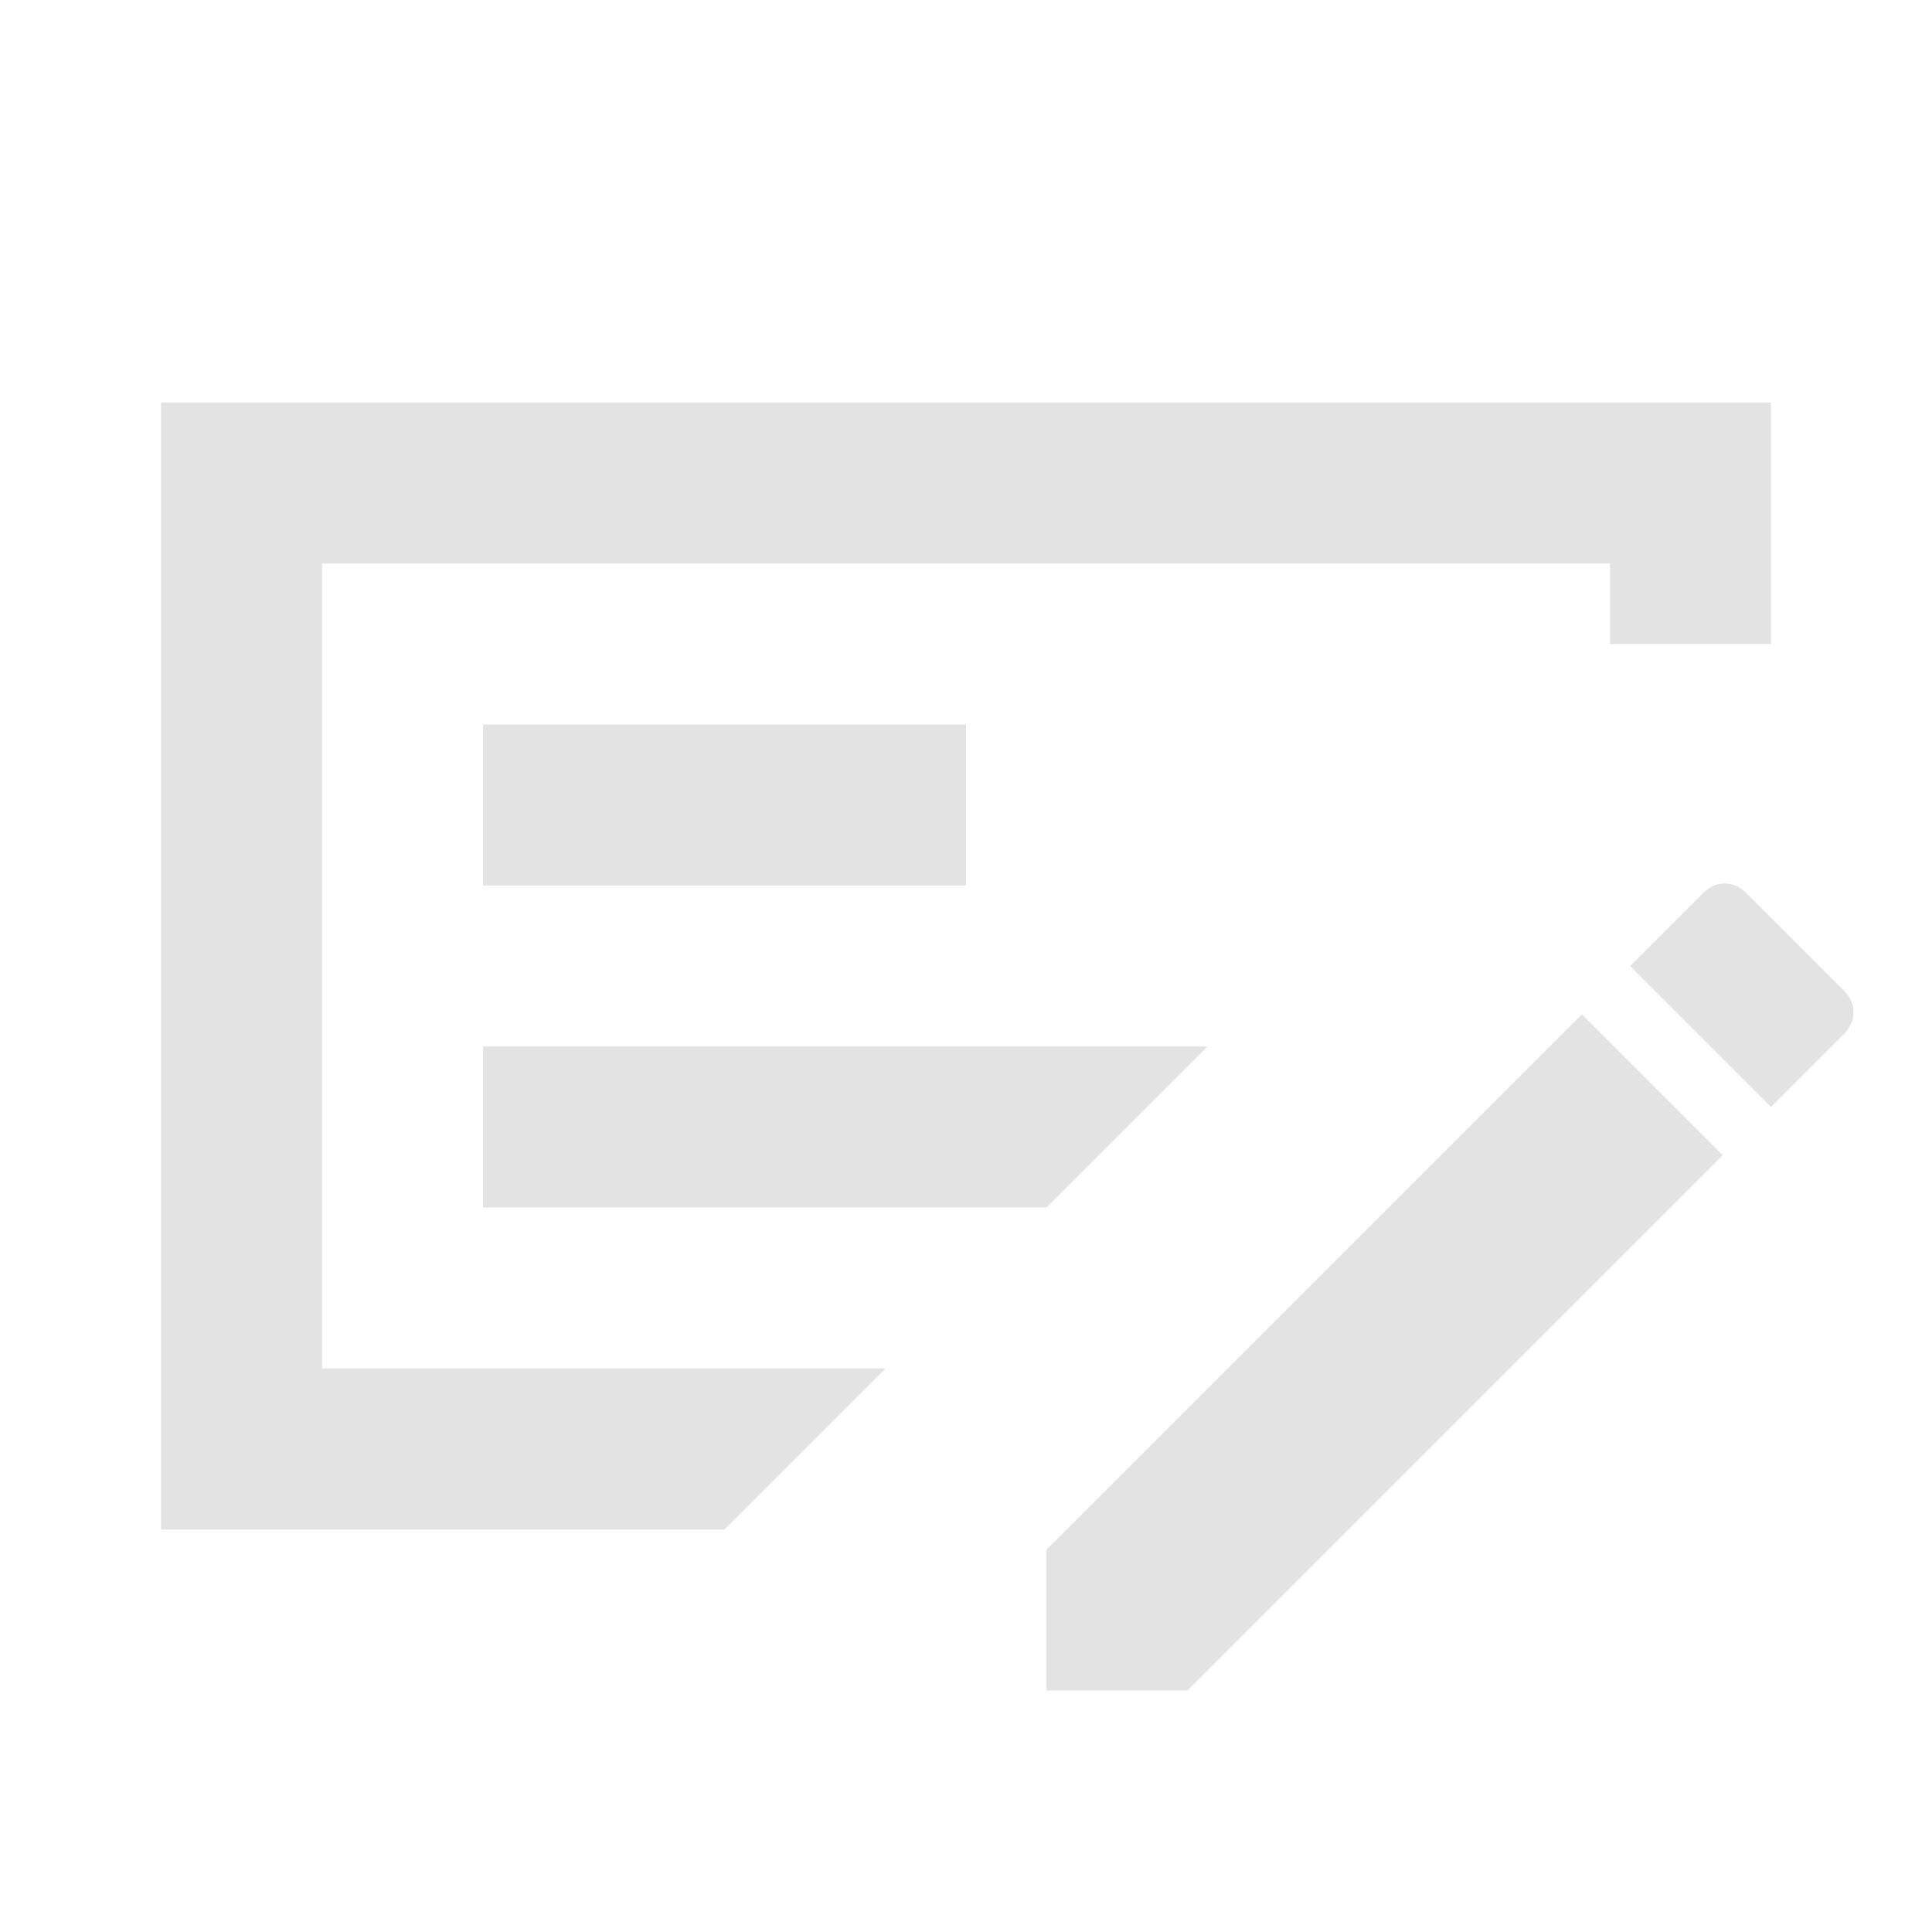
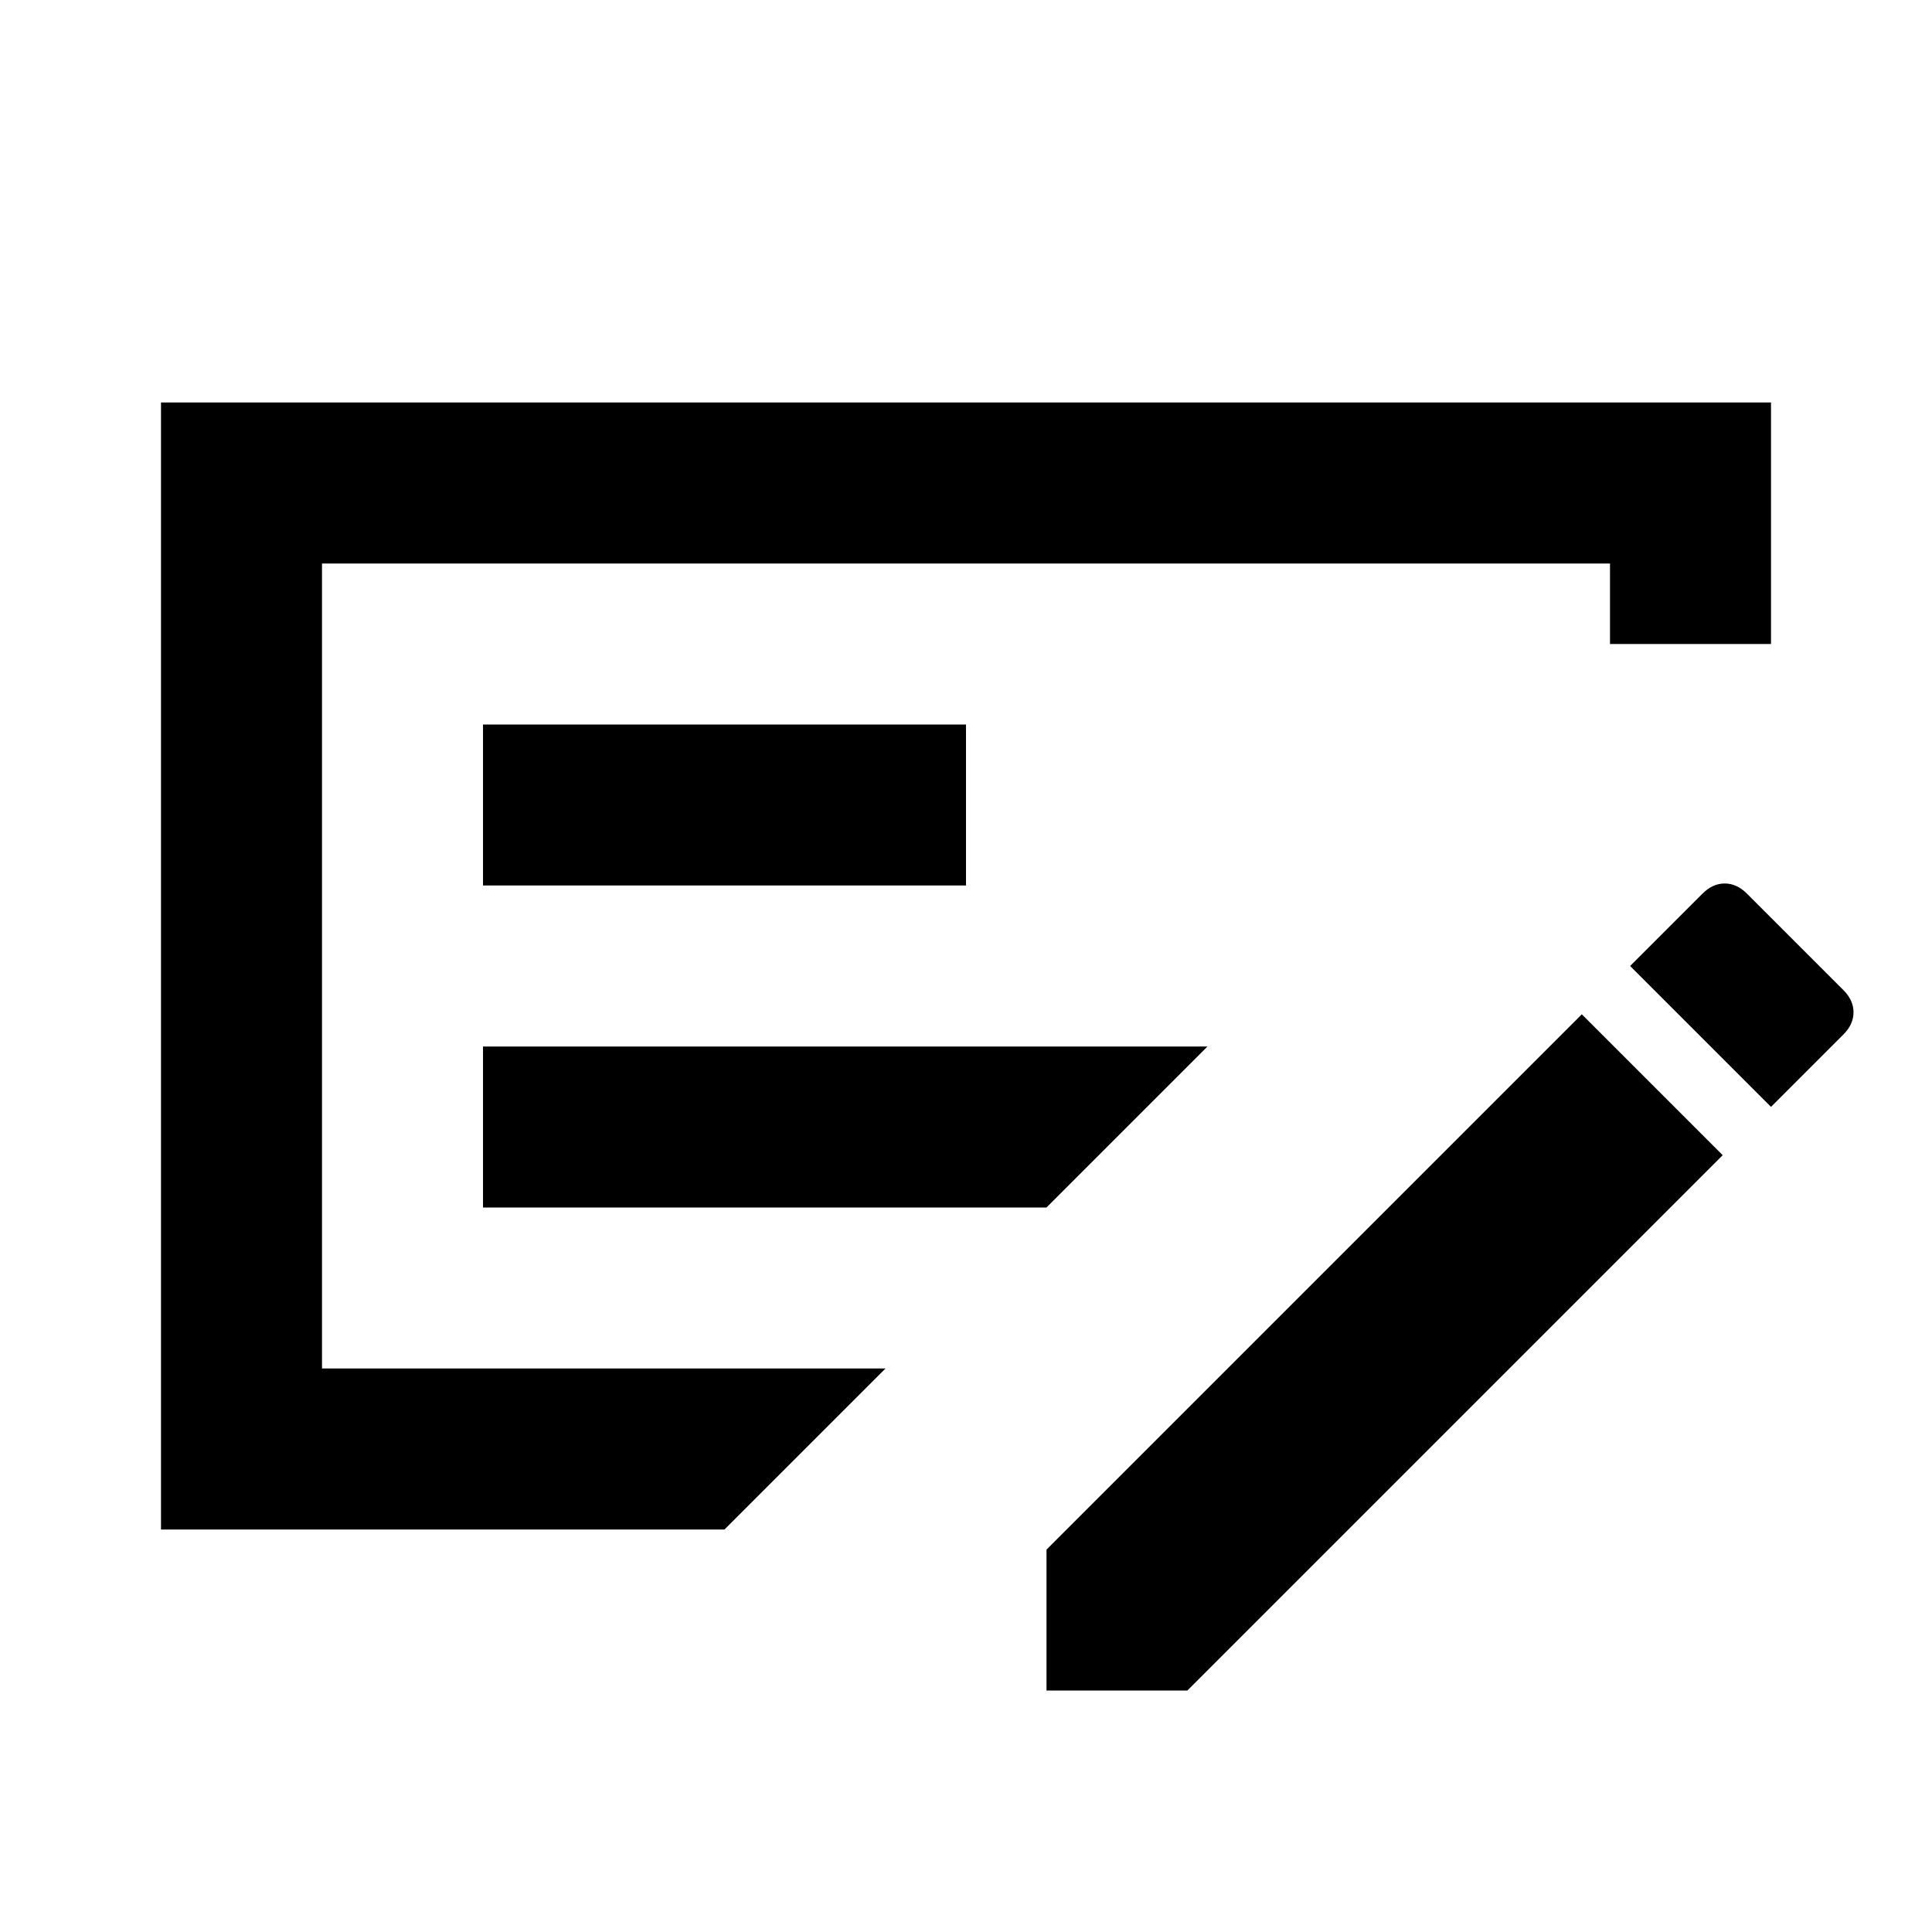
- <svg xmlns="http://www.w3.org/2000/svg" height="24px" viewBox="0 -960 960 960" width="24px" fill="#e3e3e3">
+ <svg xmlns="http://www.w3.org/2000/svg" height="24px" viewBox="0 -960 960 960" width="24px" fill="currentColor">
  <path d="M240-360h280l80-80H240v80Zm0-160h240v-80H240v80Zm-80-160v400h280l-80 80H80v-560h800v120h-80v-40H160Zm756 212q5 5 5 11t-5 11l-36 36-70-70 36-36q5-5 11-5t11 5l48 48ZM520-120v-70l266-266 70 70-266 266h-70ZM160-680v400-400Z" />
</svg>
